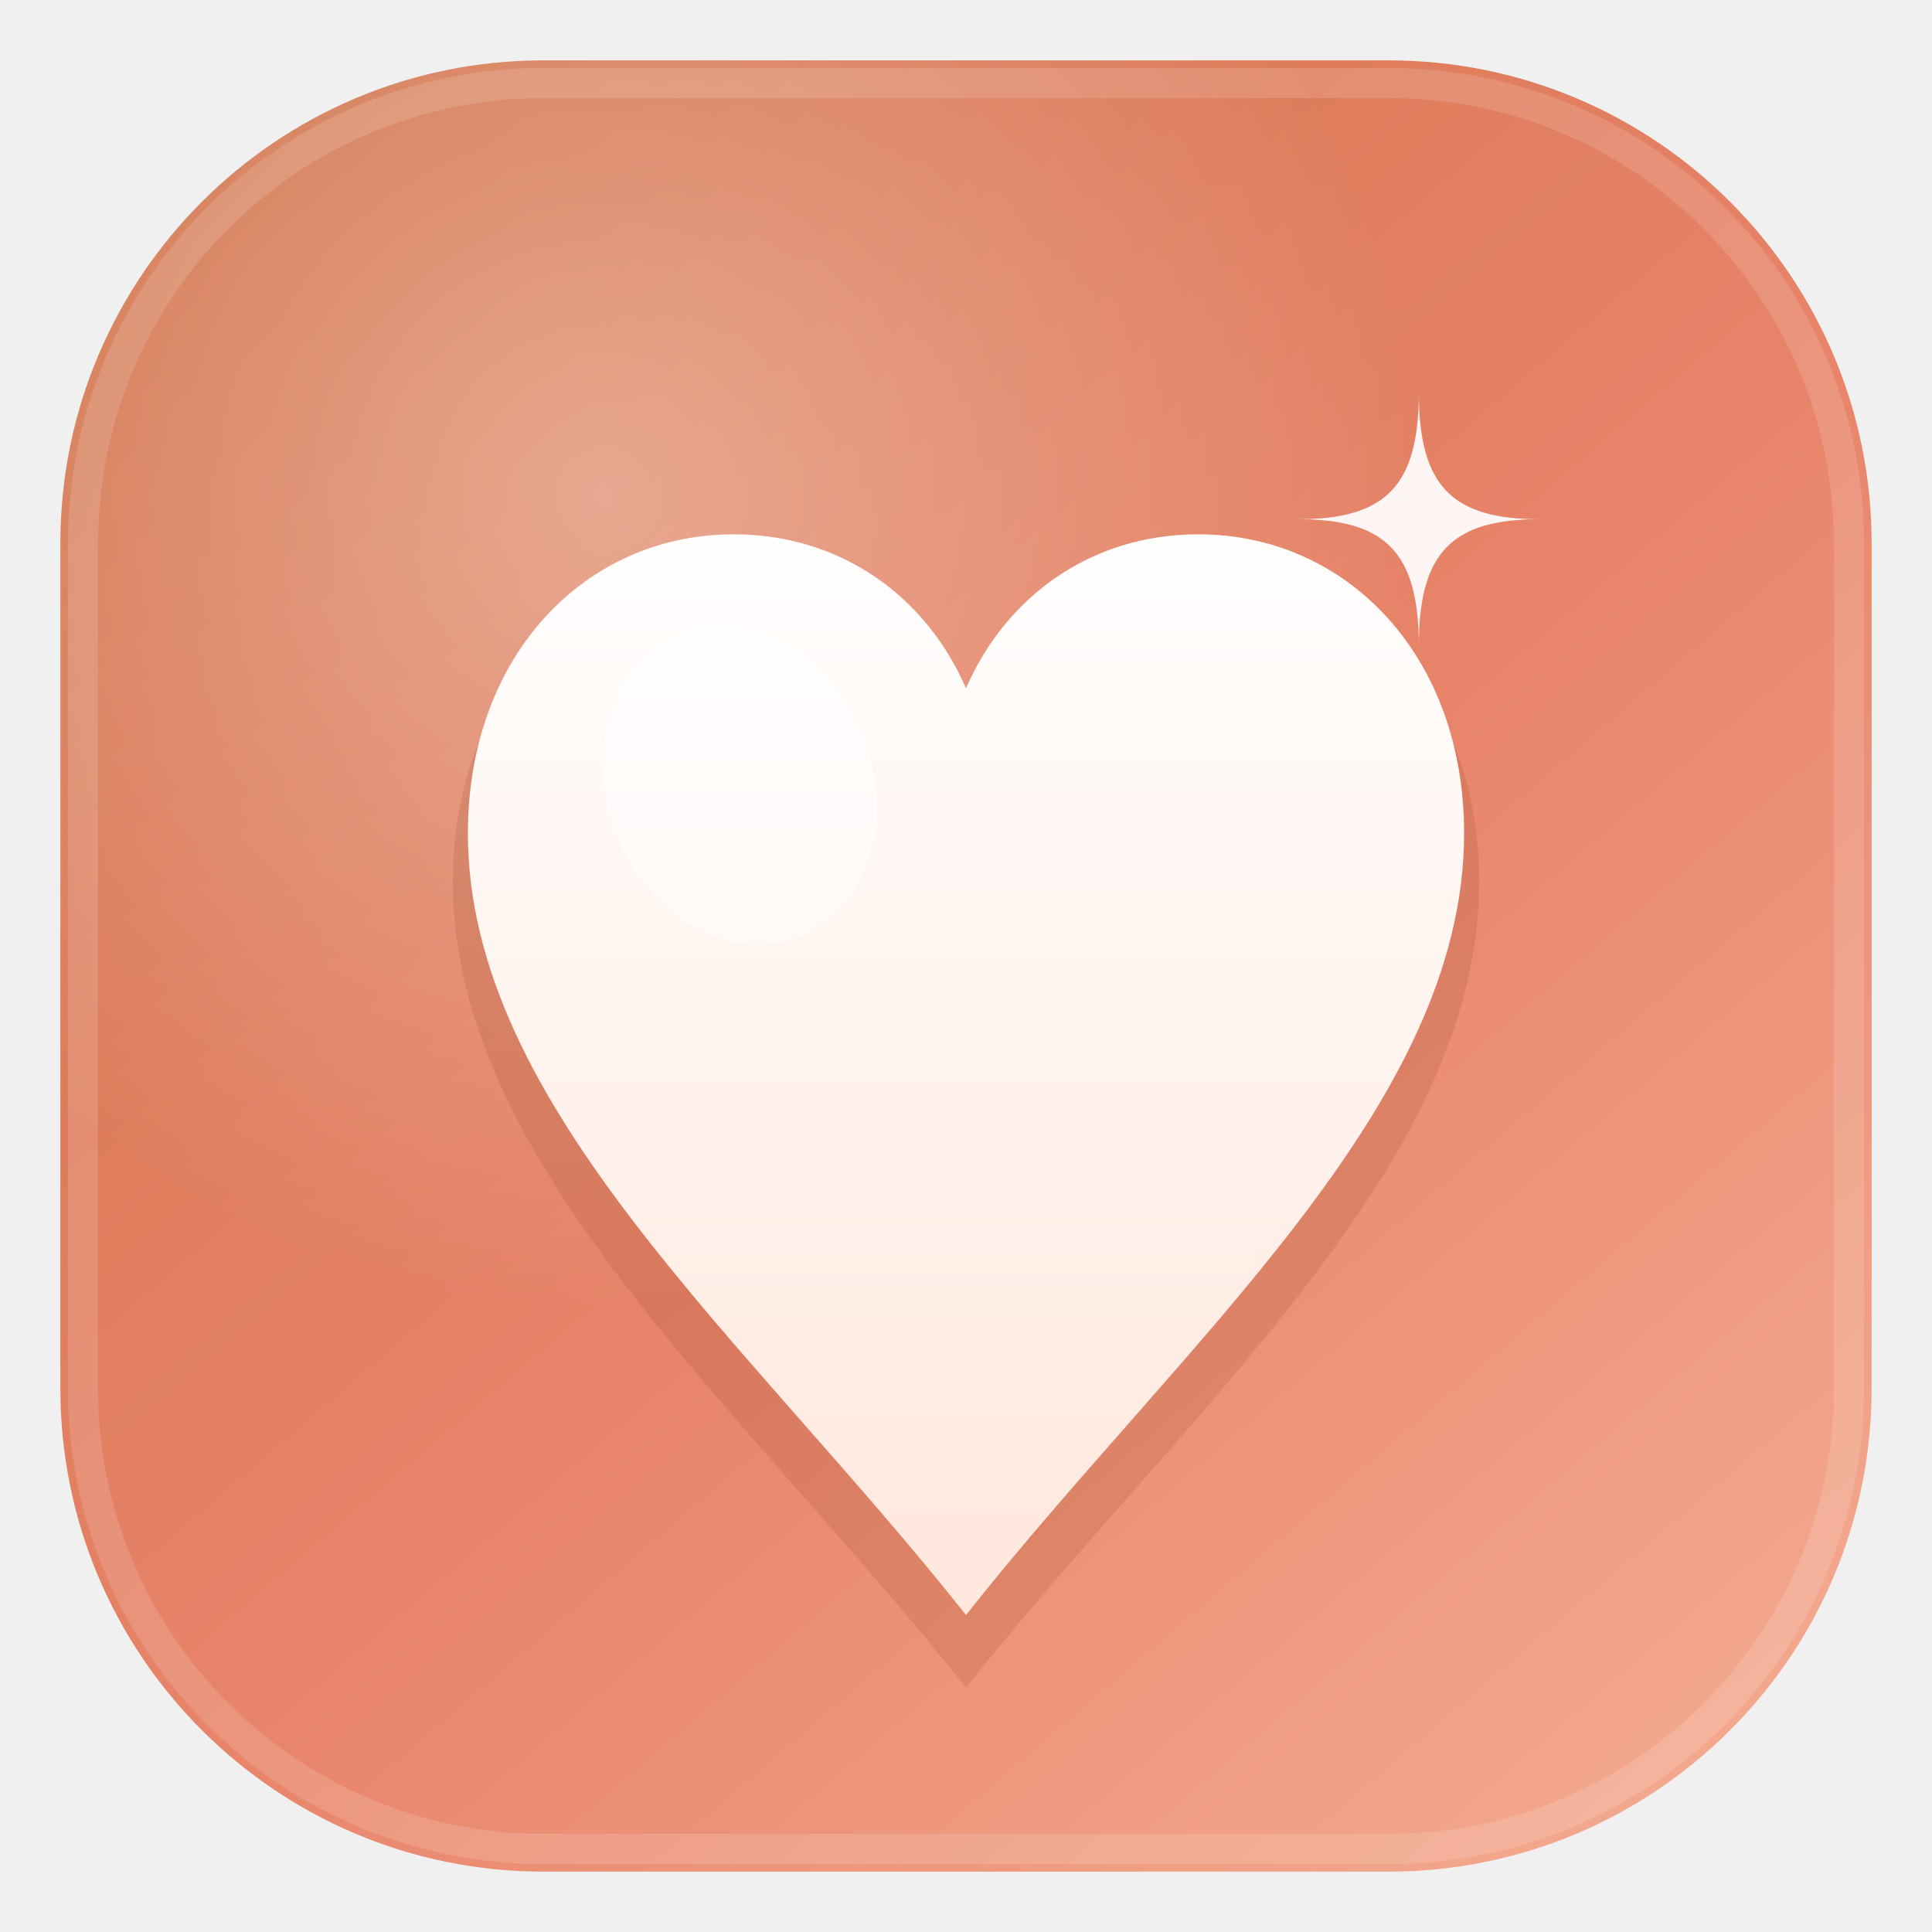
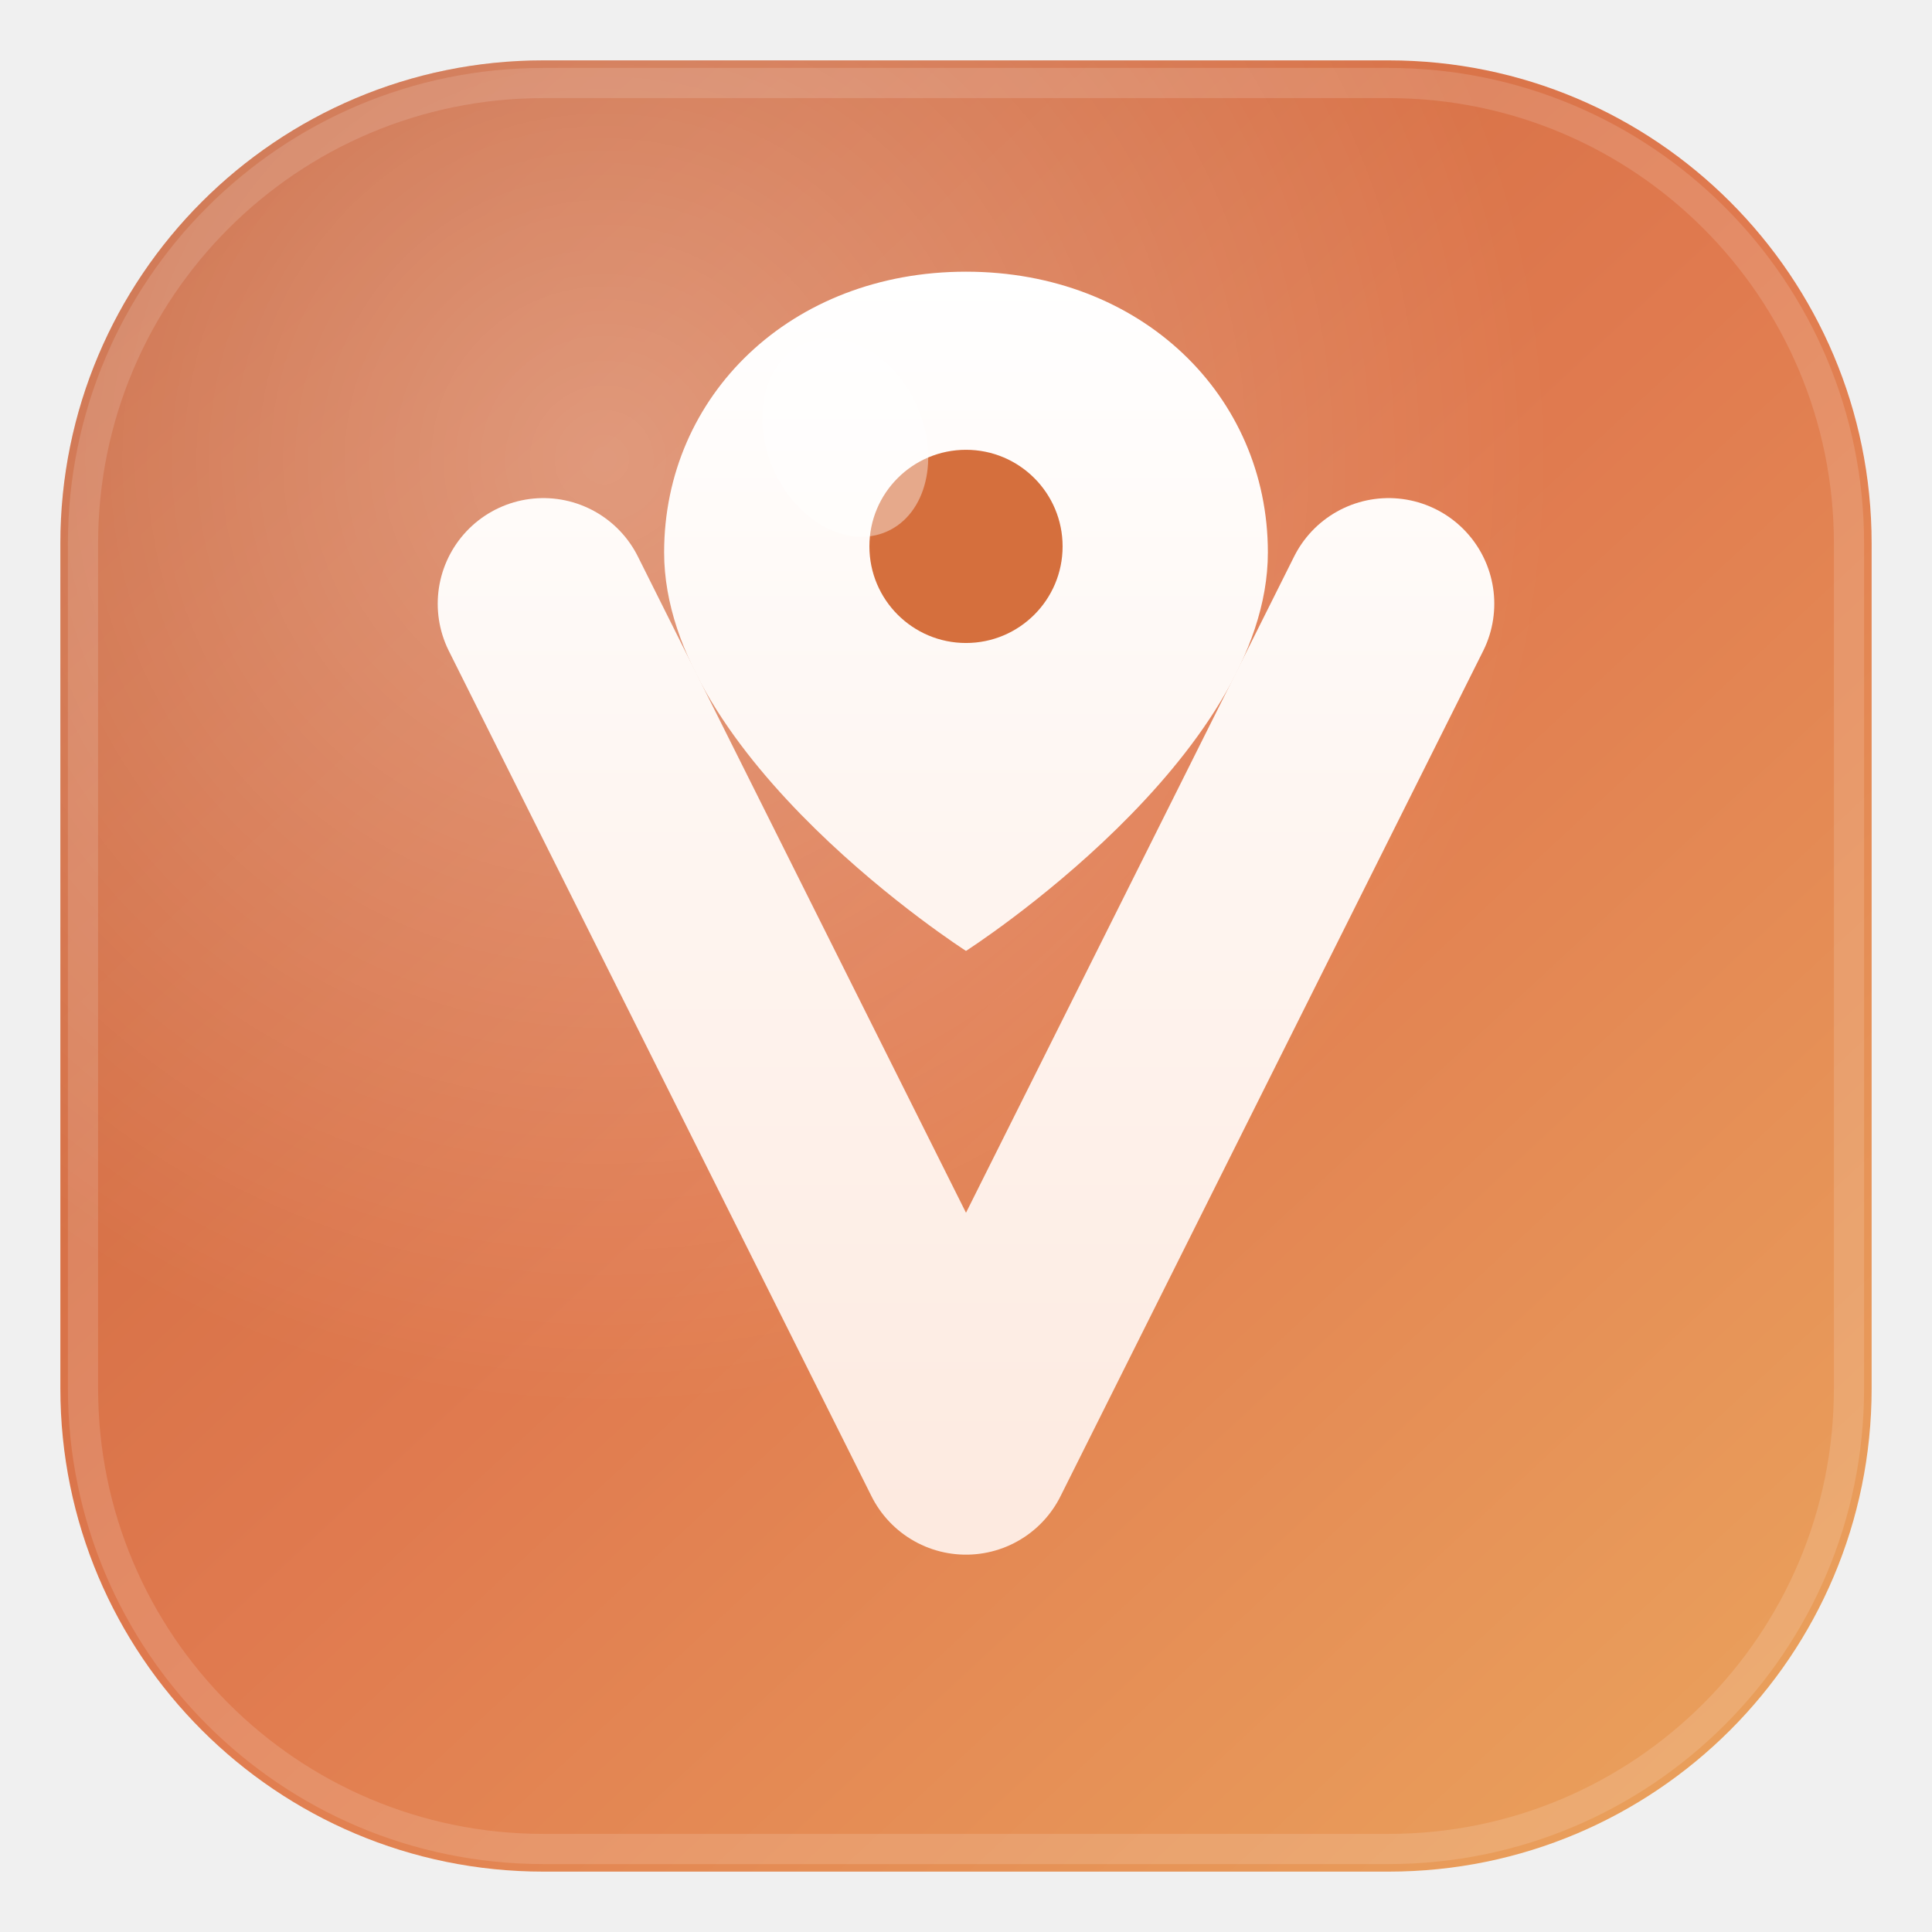
<svg xmlns="http://www.w3.org/2000/svg" width="64" height="64" viewBox="0 0 64 64" fill="none" role="img" aria-label="Vivu No Plan">
  <defs>
-     <linearGradient id="tile" x1="8" y1="4" x2="56" y2="60" gradientUnits="userSpaceOnUse">
-       <stop offset="0" stop-color="#d2734a" />
-       <stop offset="0.55" stop-color="#e8846a" />
-       <stop offset="1" stop-color="#f3a98f" />
+     <linearGradient id="tile" x1="6" y1="4" x2="58" y2="60" gradientUnits="userSpaceOnUse">
+       <stop offset="0" stop-color="#c8633a" />
+       <stop offset="0.5" stop-color="#e07a4f" />
+       <stop offset="1" stop-color="#eaa15c" />
    </linearGradient>
-     <radialGradient id="glow" cx="0.3" cy="0.24" r="0.9">
-       <stop offset="0" stop-color="#ffffff" stop-opacity="0.34" />
-       <stop offset="0.5" stop-color="#ffffff" stop-opacity="0" />
+     <radialGradient id="glow" cx="0.3" cy="0.22" r="0.95">
+       <stop offset="0" stop-color="#ffffff" stop-opacity="0.30" />
+       <stop offset="0.55" stop-color="#ffffff" stop-opacity="0" />
    </radialGradient>
-     <linearGradient id="mark" x1="32" y1="16" x2="32" y2="54" gradientUnits="userSpaceOnUse">
+     <linearGradient id="mk" x1="32" y1="9" x2="32" y2="50" gradientUnits="userSpaceOnUse">
      <stop offset="0" stop-color="#ffffff" />
-       <stop offset="1" stop-color="#ffe7dc" />
+       <stop offset="1" stop-color="#fdeae0" />
    </linearGradient>
  </defs>
  <rect x="2" y="2" width="60" height="60" rx="16" fill="url(#tile)" />
  <rect x="2" y="2" width="60" height="60" rx="16" fill="url(#glow)" />
  <rect x="2.75" y="2.75" width="58.5" height="58.5" rx="15.25" fill="none" stroke="#ffffff" stroke-opacity="0.14" />
-   <path d="M32 54.5C24.6 45.2 15 37.2 15 27.8C15 21.6 19.1 17.4 24.3 17.4C28.1 17.4 31 19.6 32 22.7C33 19.6 35.9 17.4 39.7 17.4C44.9 17.4 49 21.6 49 27.8C49 37.2 39.4 45.2 32 54.5Z" fill="#8a3a1c" opacity="0.16" transform="translate(0 1.4)" />
-   <path d="M32 53.5C24.8 44.4 15.5 36.7 15.5 27.6C15.5 21.7 19.4 17.7 24.3 17.7C27.9 17.7 30.7 19.8 32 22.8C33.3 19.8 36.1 17.7 39.7 17.7C44.6 17.7 48.5 21.7 48.5 27.6C48.5 36.7 39.2 44.4 32 53.5Z" fill="url(#mark)" />
-   <ellipse cx="24.5" cy="26" rx="4.4" ry="5.4" fill="#ffffff" opacity="0.45" transform="rotate(-20 24.5 26)" />
-   <path d="M47 13C47 16.1 48.1 17.2 51 17.2C48.1 17.2 47 18.3 47 21.4C47 18.3 45.9 17.2 43 17.2C45.9 17.2 47 16.1 47 13Z" fill="#ffffff" opacity="0.92" />
+   <path d="M18 20 L32 48 L46 20" fill="none" stroke="url(#mk)" stroke-width="7" stroke-linecap="round" stroke-linejoin="round" />
+   <path d="M32 9 C26.2 9 22 13.1 22 18.3 C22 25.1 32 31.5 32 31.5 C32 31.5 42 25.1 42 18.3 C42 13.1 37.8 9 32 9 Z" fill="url(#mk)" />
+   <circle cx="32" cy="18.1" r="3.2" fill="#d56f3d" />
+   <ellipse cx="28" cy="14.5" rx="2.6" ry="3.4" fill="#ffffff" opacity="0.4" transform="rotate(-24 28 14.5)" />
</svg>
